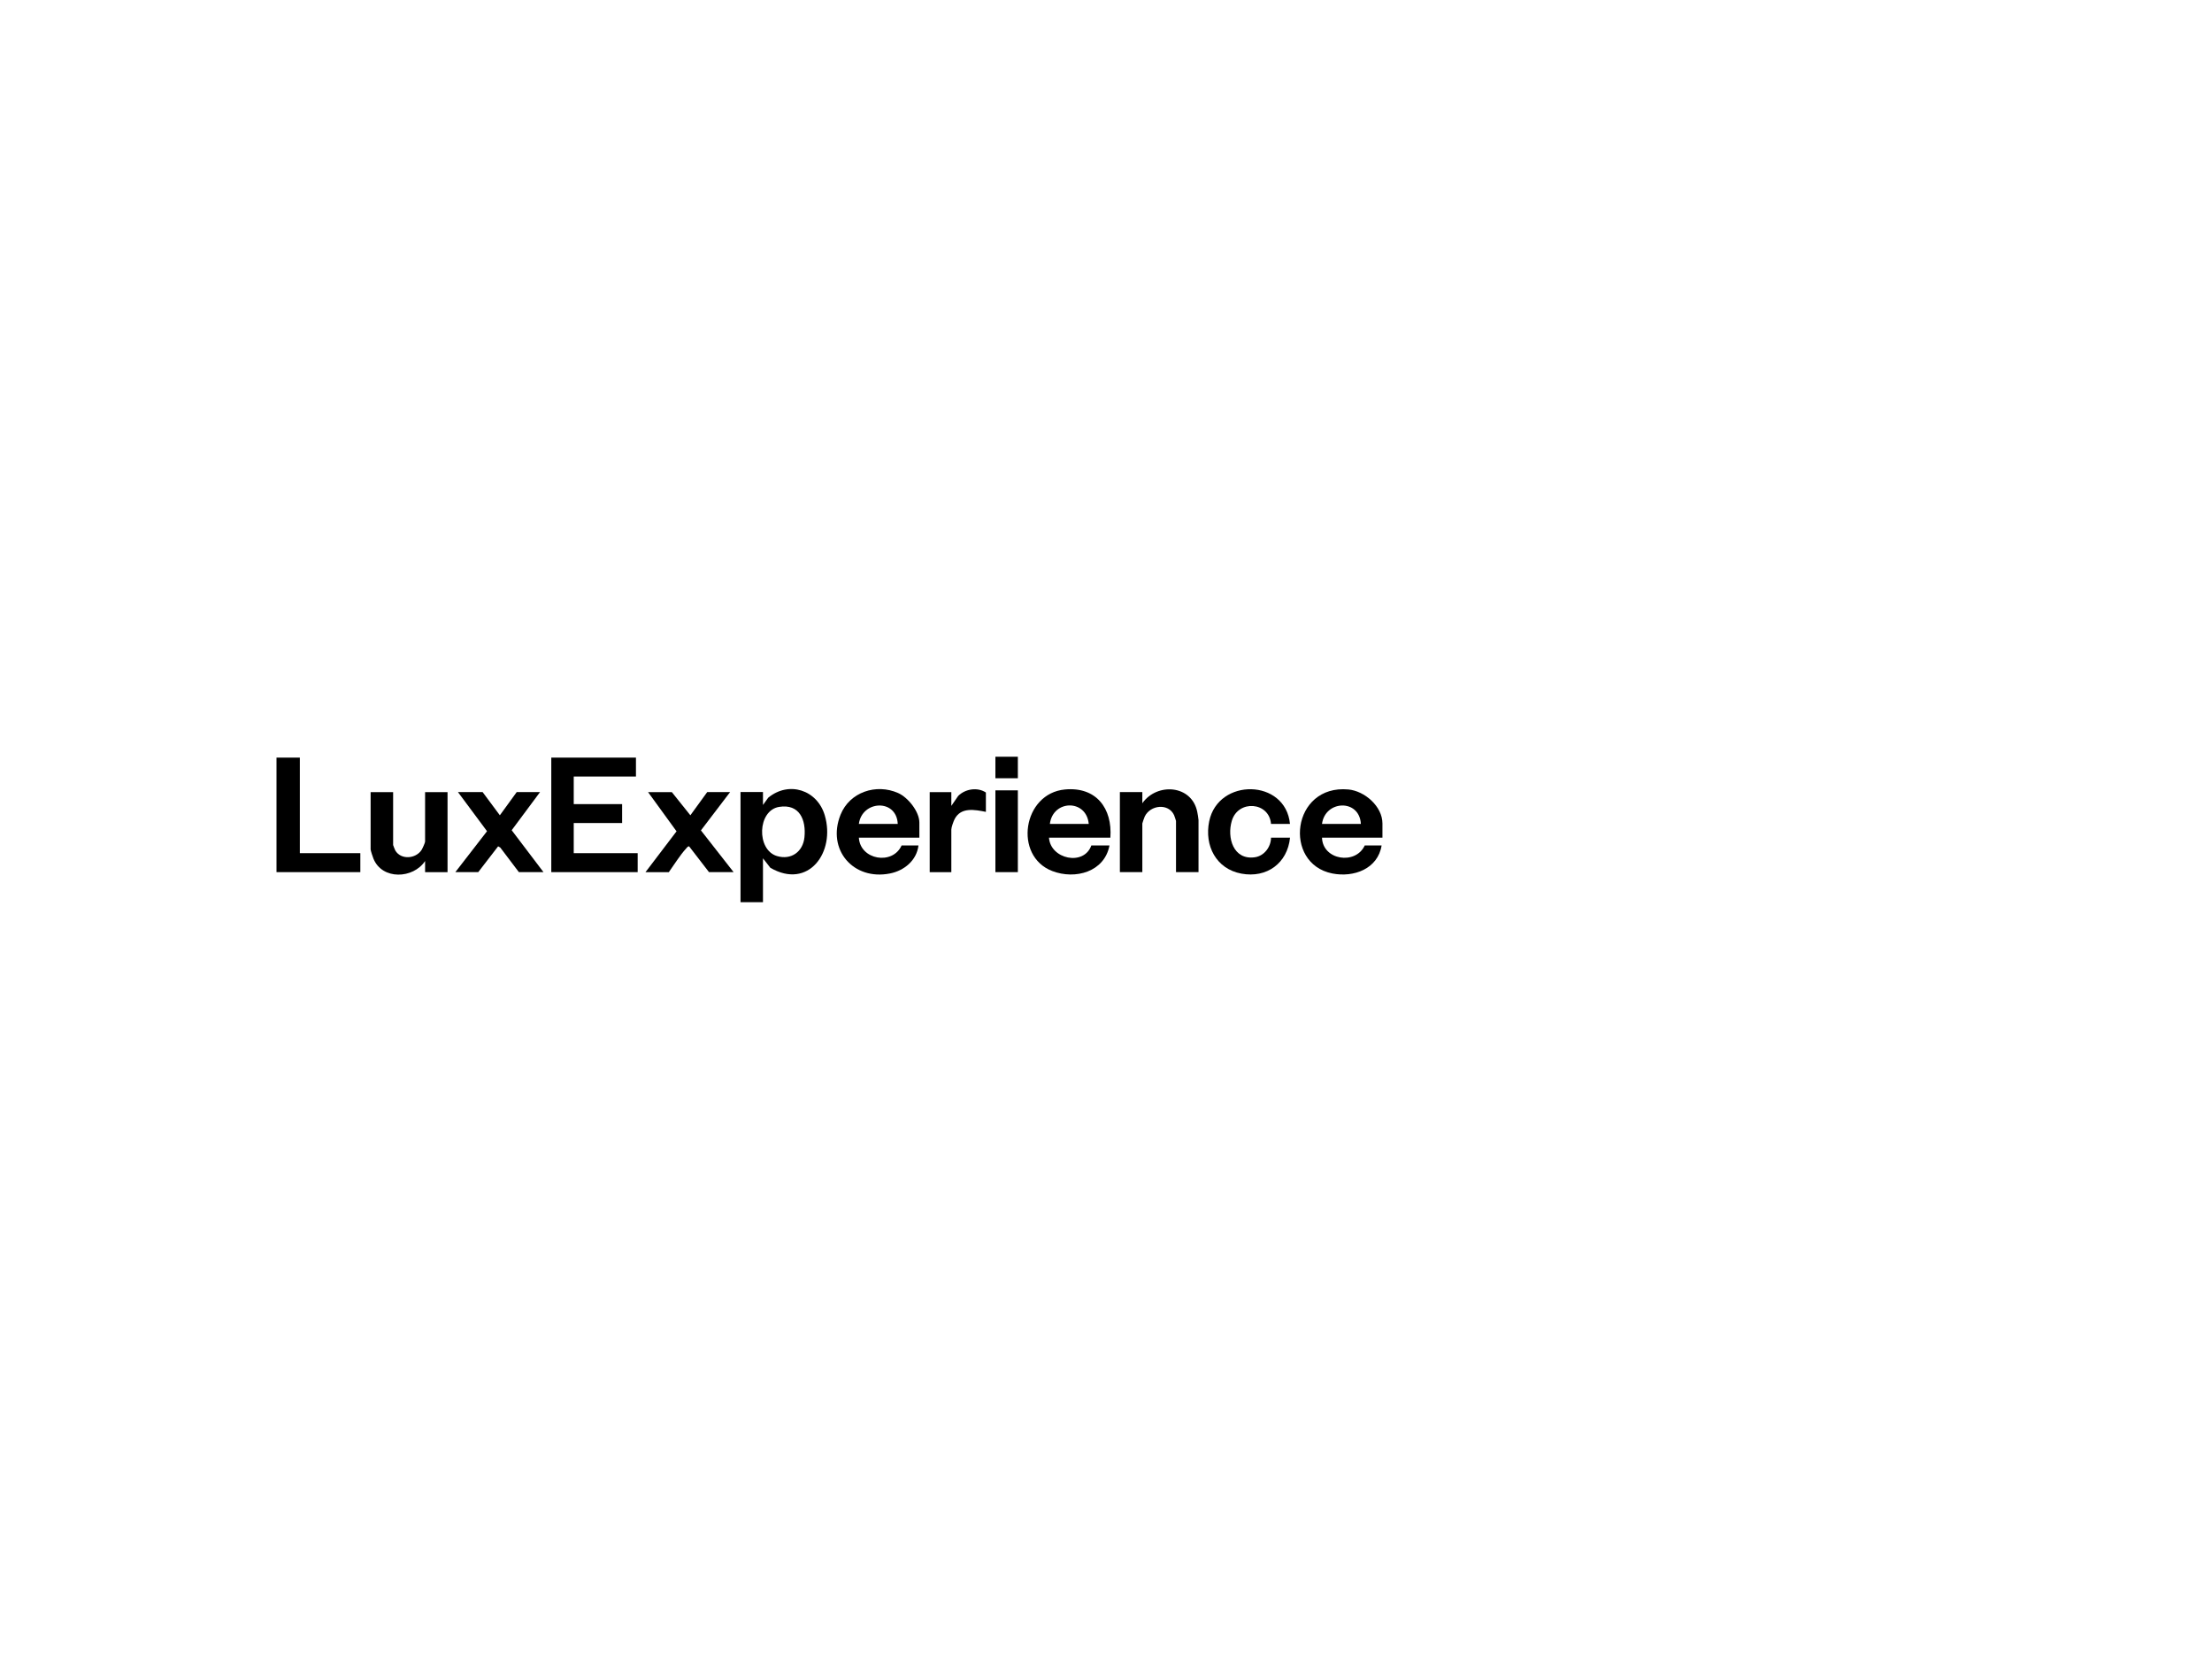
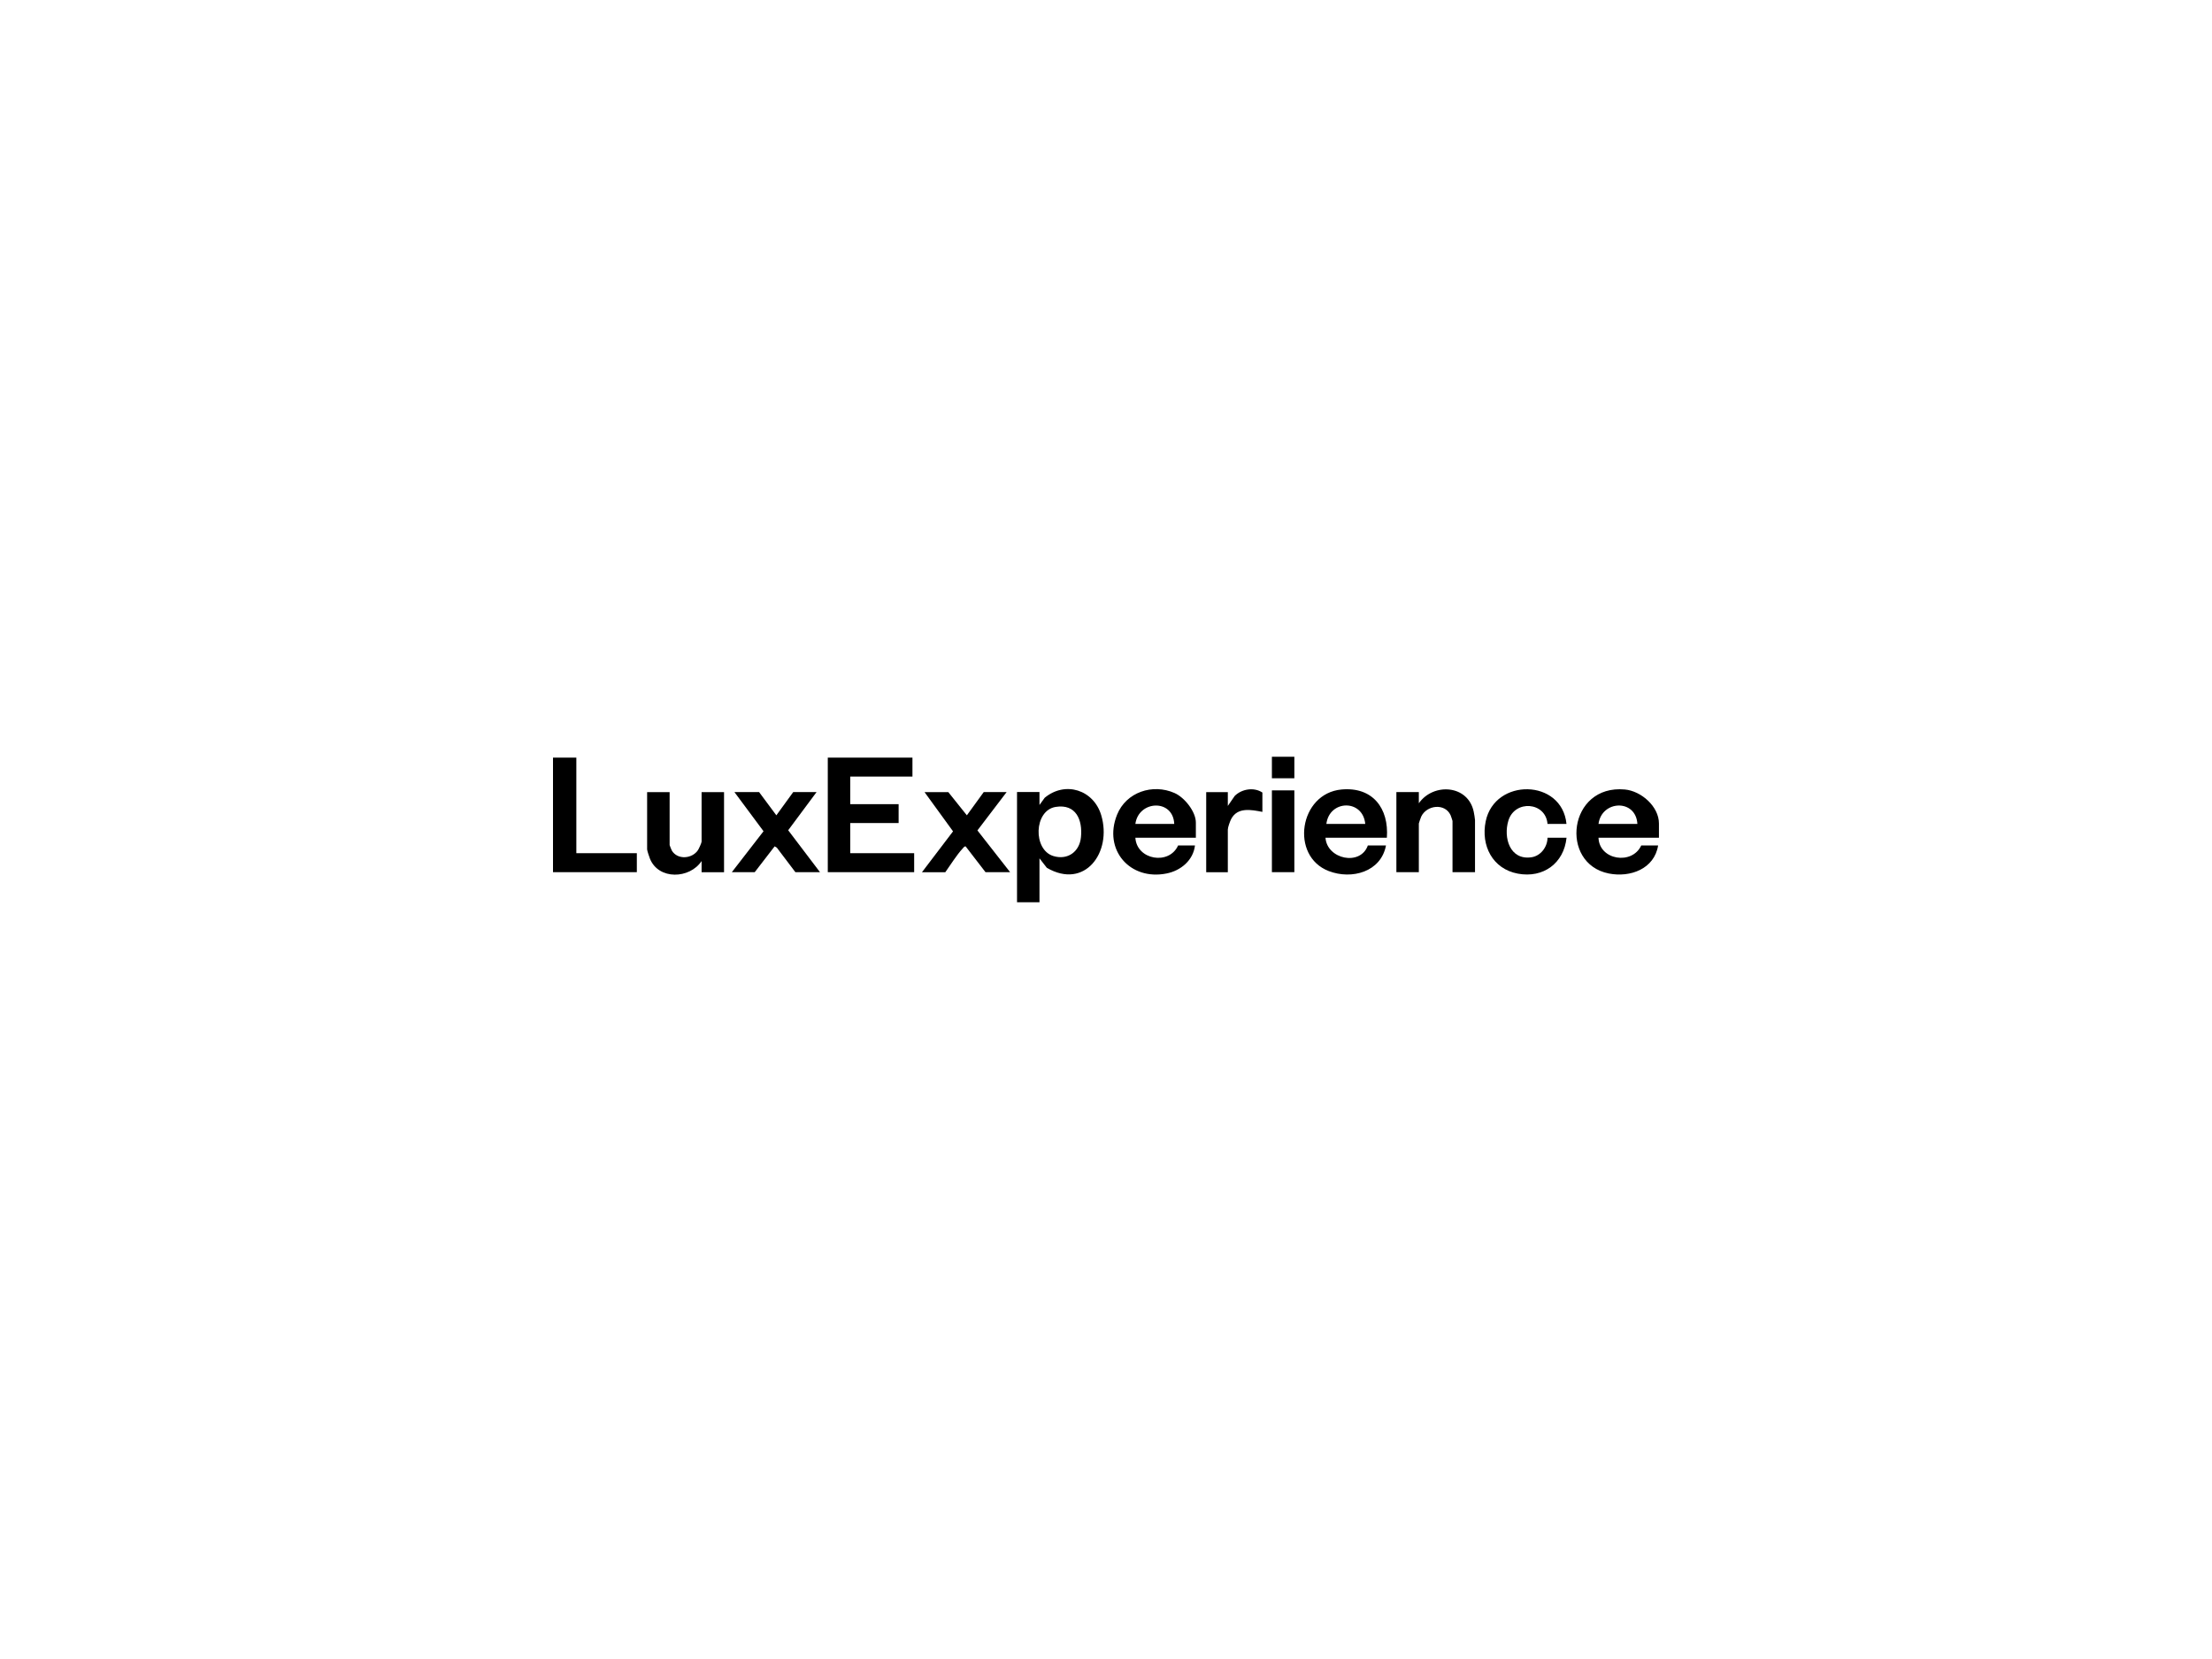
- <svg xmlns="http://www.w3.org/2000/svg" id="Layer_1" data-name="Layer 1" viewBox="0 0 400 300">
-   <polygon points="115 137 115 140.42 103.75 140.42 103.75 145.41 112.5 145.41 112.5 148.83 103.75 148.83 103.75 154.28 115.31 154.28 115.31 157.71 99.69 157.71 99.69 137 115 137" />
-   <path d="M137.97,145.56l.95-1.31c3.72-3.07,8.85-1.43,10.22,3.17,1.99,6.69-2.96,13.51-9.84,9.5l-1.33-1.71v7.94h-4.06v-19.93h4.06v2.34ZM140.9,145.91c-3.95.63-4.15,7.77-.4,8.89,2.57.77,4.71-.78,4.97-3.4.32-3.14-.89-6.08-4.57-5.49Z" />
-   <path d="M200.78,151.48h-11.09c.27,3.9,6.33,5.18,7.66,1.4h3.28c-.9,4.79-6.19,6.23-10.35,4.63-7.05-2.71-5.34-14.05,2.31-14.75,5.63-.52,8.59,3.4,8.2,8.72ZM196.88,148.99c-.42-4.52-6.49-4.39-7.03,0h7.03Z" />
-   <path d="M250,151.48h-10.94c.13,4.06,6.08,4.99,7.73,1.4h3.05c-.68,4.24-5.04,5.84-8.92,5.07-8.98-1.79-7.33-16.13,2.9-15.19,2.96.27,6.17,3.07,6.17,6.15v2.57ZM246.09,148.99c-.26-4.57-6.47-4.31-7.03,0h7.03Z" />
-   <path d="M166.25,151.48h-10.94c.24,4.03,6.11,5.02,7.73,1.4h3.05c-.32,2.7-2.57,4.56-5.15,5.07-6.61,1.32-11.49-4.29-8.94-10.63,1.64-4.08,6.43-5.68,10.4-3.92,1.79.79,3.85,3.35,3.85,5.35v2.72ZM162.34,148.99c-.2-4.59-6.46-4.28-7.03,0h7.03Z" />
-   <path d="M216.72,157.71h-4.06v-9.26c0-.06-.29-.92-.35-1.05-1.02-2.21-4.29-1.84-5.3.24-.08.17-.44,1.18-.44,1.27v8.8h-4.06v-14.48h4.06v2.02c2.64-3.76,8.93-3.35,9.93,1.55.06.27.23,1.29.23,1.49v9.42Z" />
-   <path d="M71.09,143.23v9.58c0,.05.34.9.4,1,1.04,1.72,3.68,1.49,4.73-.09.16-.24.65-1.32.65-1.53v-8.95h4.06v14.48h-4.06v-2.02c-2.15,3.24-7.77,3.46-9.34-.43-.12-.29-.51-1.46-.51-1.68v-10.35h4.06Z" />
-   <polygon points="54.22 137 54.22 154.28 65.16 154.28 65.16 157.71 50 157.71 50 137 54.22 137" />
-   <path d="M233.28,148.99h-3.44c-.32-4-5.92-4.42-7.08-.59-.93,3.06.26,7.17,4.15,6.62,1.71-.24,2.92-1.88,2.93-3.54h3.44c-.47,4.61-4.2,7.35-8.79,6.5s-6.73-5.08-5.83-9.46c1.63-7.9,13.81-7.73,14.61.47Z" />
-   <path d="M121.48,143.23l3.36,4.2,3.05-4.2h4.14l-5.28,6.93,5.91,7.55h-4.45l-3.6-4.67c-.25,0-.39.23-.54.4-1.1,1.2-2.17,2.93-3.13,4.28h-4.22l5.62-7.39-5.15-7.09h4.3Z" />
-   <polygon points="93.44 143.23 97.66 143.23 92.53 150.13 98.28 157.71 93.83 157.71 90.47 153.27 90.08 153.04 86.48 157.71 82.34 157.71 88.07 150.31 82.81 143.23 87.27 143.23 90.39 147.43 93.44 143.23" />
-   <path d="M178.28,146.81c-2.04-.4-4.51-.89-5.65,1.3-.21.41-.6,1.49-.6,1.9v7.71h-3.91v-14.48h3.91v2.49l1.24-1.8c1.28-1.28,3.49-1.63,5.01-.62v3.5Z" />
-   <rect x="180" y="142.92" width="4.06" height="14.79" />
-   <rect x="180" y="136.84" width="4.06" height="3.89" />
+ <svg xmlns="http://www.w3.org/2000/svg" xml:space="preserve" style="fill-rule:evenodd;clip-rule:evenodd;stroke-linejoin:round;stroke-miterlimit:2" viewBox="0 0 400 300">
+   <path d="M115 137v3.42h-11.25v4.99h8.75v3.42h-8.75v5.45h11.56v3.43H99.69V137zm22.97 8.56.95-1.31c3.72-3.07 8.85-1.43 10.22 3.17 1.99 6.69-2.96 13.51-9.84 9.5l-1.33-1.71v7.94h-4.06v-19.93h4.06zm2.93.35c-3.95.63-4.15 7.77-.4 8.89 2.57.77 4.71-.78 4.97-3.4.32-3.14-.89-6.08-4.57-5.49m59.89 5.57h-11.1c.27 3.9 6.33 5.18 7.66 1.4h3.28c-.9 4.79-6.19 6.23-10.35 4.63-7.05-2.71-5.34-14.05 2.31-14.75 5.63-.52 8.59 3.4 8.2 8.72m-3.91-2.49c-.42-4.52-6.49-4.39-7.03 0zm53.12 2.49h-10.94c.13 4.06 6.08 4.99 7.73 1.4h3.05c-.68 4.24-5.04 5.84-8.92 5.07-8.98-1.79-7.33-16.13 2.9-15.19 2.96.27 6.17 3.07 6.17 6.15v2.57zm-3.91-2.49c-.26-4.57-6.47-4.31-7.03 0zm-79.84 2.49h-10.94c.24 4.03 6.11 5.02 7.73 1.4h3.05c-.32 2.7-2.57 4.56-5.15 5.07-6.61 1.32-11.49-4.29-8.94-10.63 1.64-4.08 6.43-5.68 10.4-3.92 1.79.79 3.85 3.35 3.85 5.35zm-3.91-2.49c-.2-4.59-6.46-4.28-7.03 0zm54.39 8.72h-4.07v-9.26c0-.06-.29-.92-.35-1.05-1.02-2.21-4.29-1.84-5.3.24-.08.17-.44 1.18-.44 1.27v8.8h-4.06v-14.48h4.06v2.02c2.64-3.76 8.93-3.35 9.93 1.55.06.27.23 1.29.23 1.49zM71.09 143.23v9.58c0 .05.34.9.4 1 1.04 1.72 3.68 1.49 4.73-.09.16-.24.65-1.32.65-1.53v-8.95h4.06v14.48h-4.06v-2.02c-2.15 3.24-7.77 3.46-9.34-.43-.12-.29-.51-1.46-.51-1.68v-10.35h4.06zM54.22 137v17.28h10.94v3.43H50V137z" style="fill-rule:nonzero" transform="translate(50 .005)" />
+   <path d="M233.28 148.99h-3.44c-.32-4-5.92-4.42-7.08-.59-.93 3.06.26 7.17 4.15 6.62 1.71-.24 2.92-1.88 2.93-3.54h3.44c-.47 4.61-4.2 7.35-8.79 6.5s-6.73-5.08-5.83-9.46c1.63-7.9 13.81-7.73 14.61.47zm-111.8-5.76 3.36 4.2 3.05-4.2h4.14l-5.28 6.93 5.91 7.55h-4.45l-3.6-4.67c-.25 0-.39.23-.54.4-1.1 1.2-2.17 2.93-3.13 4.28h-4.22l5.62-7.39-5.15-7.09h4.3zm-28.04 0h4.22l-5.13 6.9 5.75 7.58h-4.45l-3.36-4.44-.39-.23-3.6 4.67h-4.14l5.73-7.4-5.26-7.08h4.46l3.12 4.2zm84.84 3.58c-2.04-.4-4.51-.89-5.65 1.3-.21.41-.6 1.49-.6 1.9v7.71h-3.91v-14.48h3.91v2.49l1.24-1.8c1.28-1.28 3.49-1.63 5.01-.62z" style="fill-rule:nonzero" transform="translate(50 .005)" />
+   <path d="M230 142.925h4.06v14.79H230zm0-6.08h4.06v3.89H230z" />
</svg>
